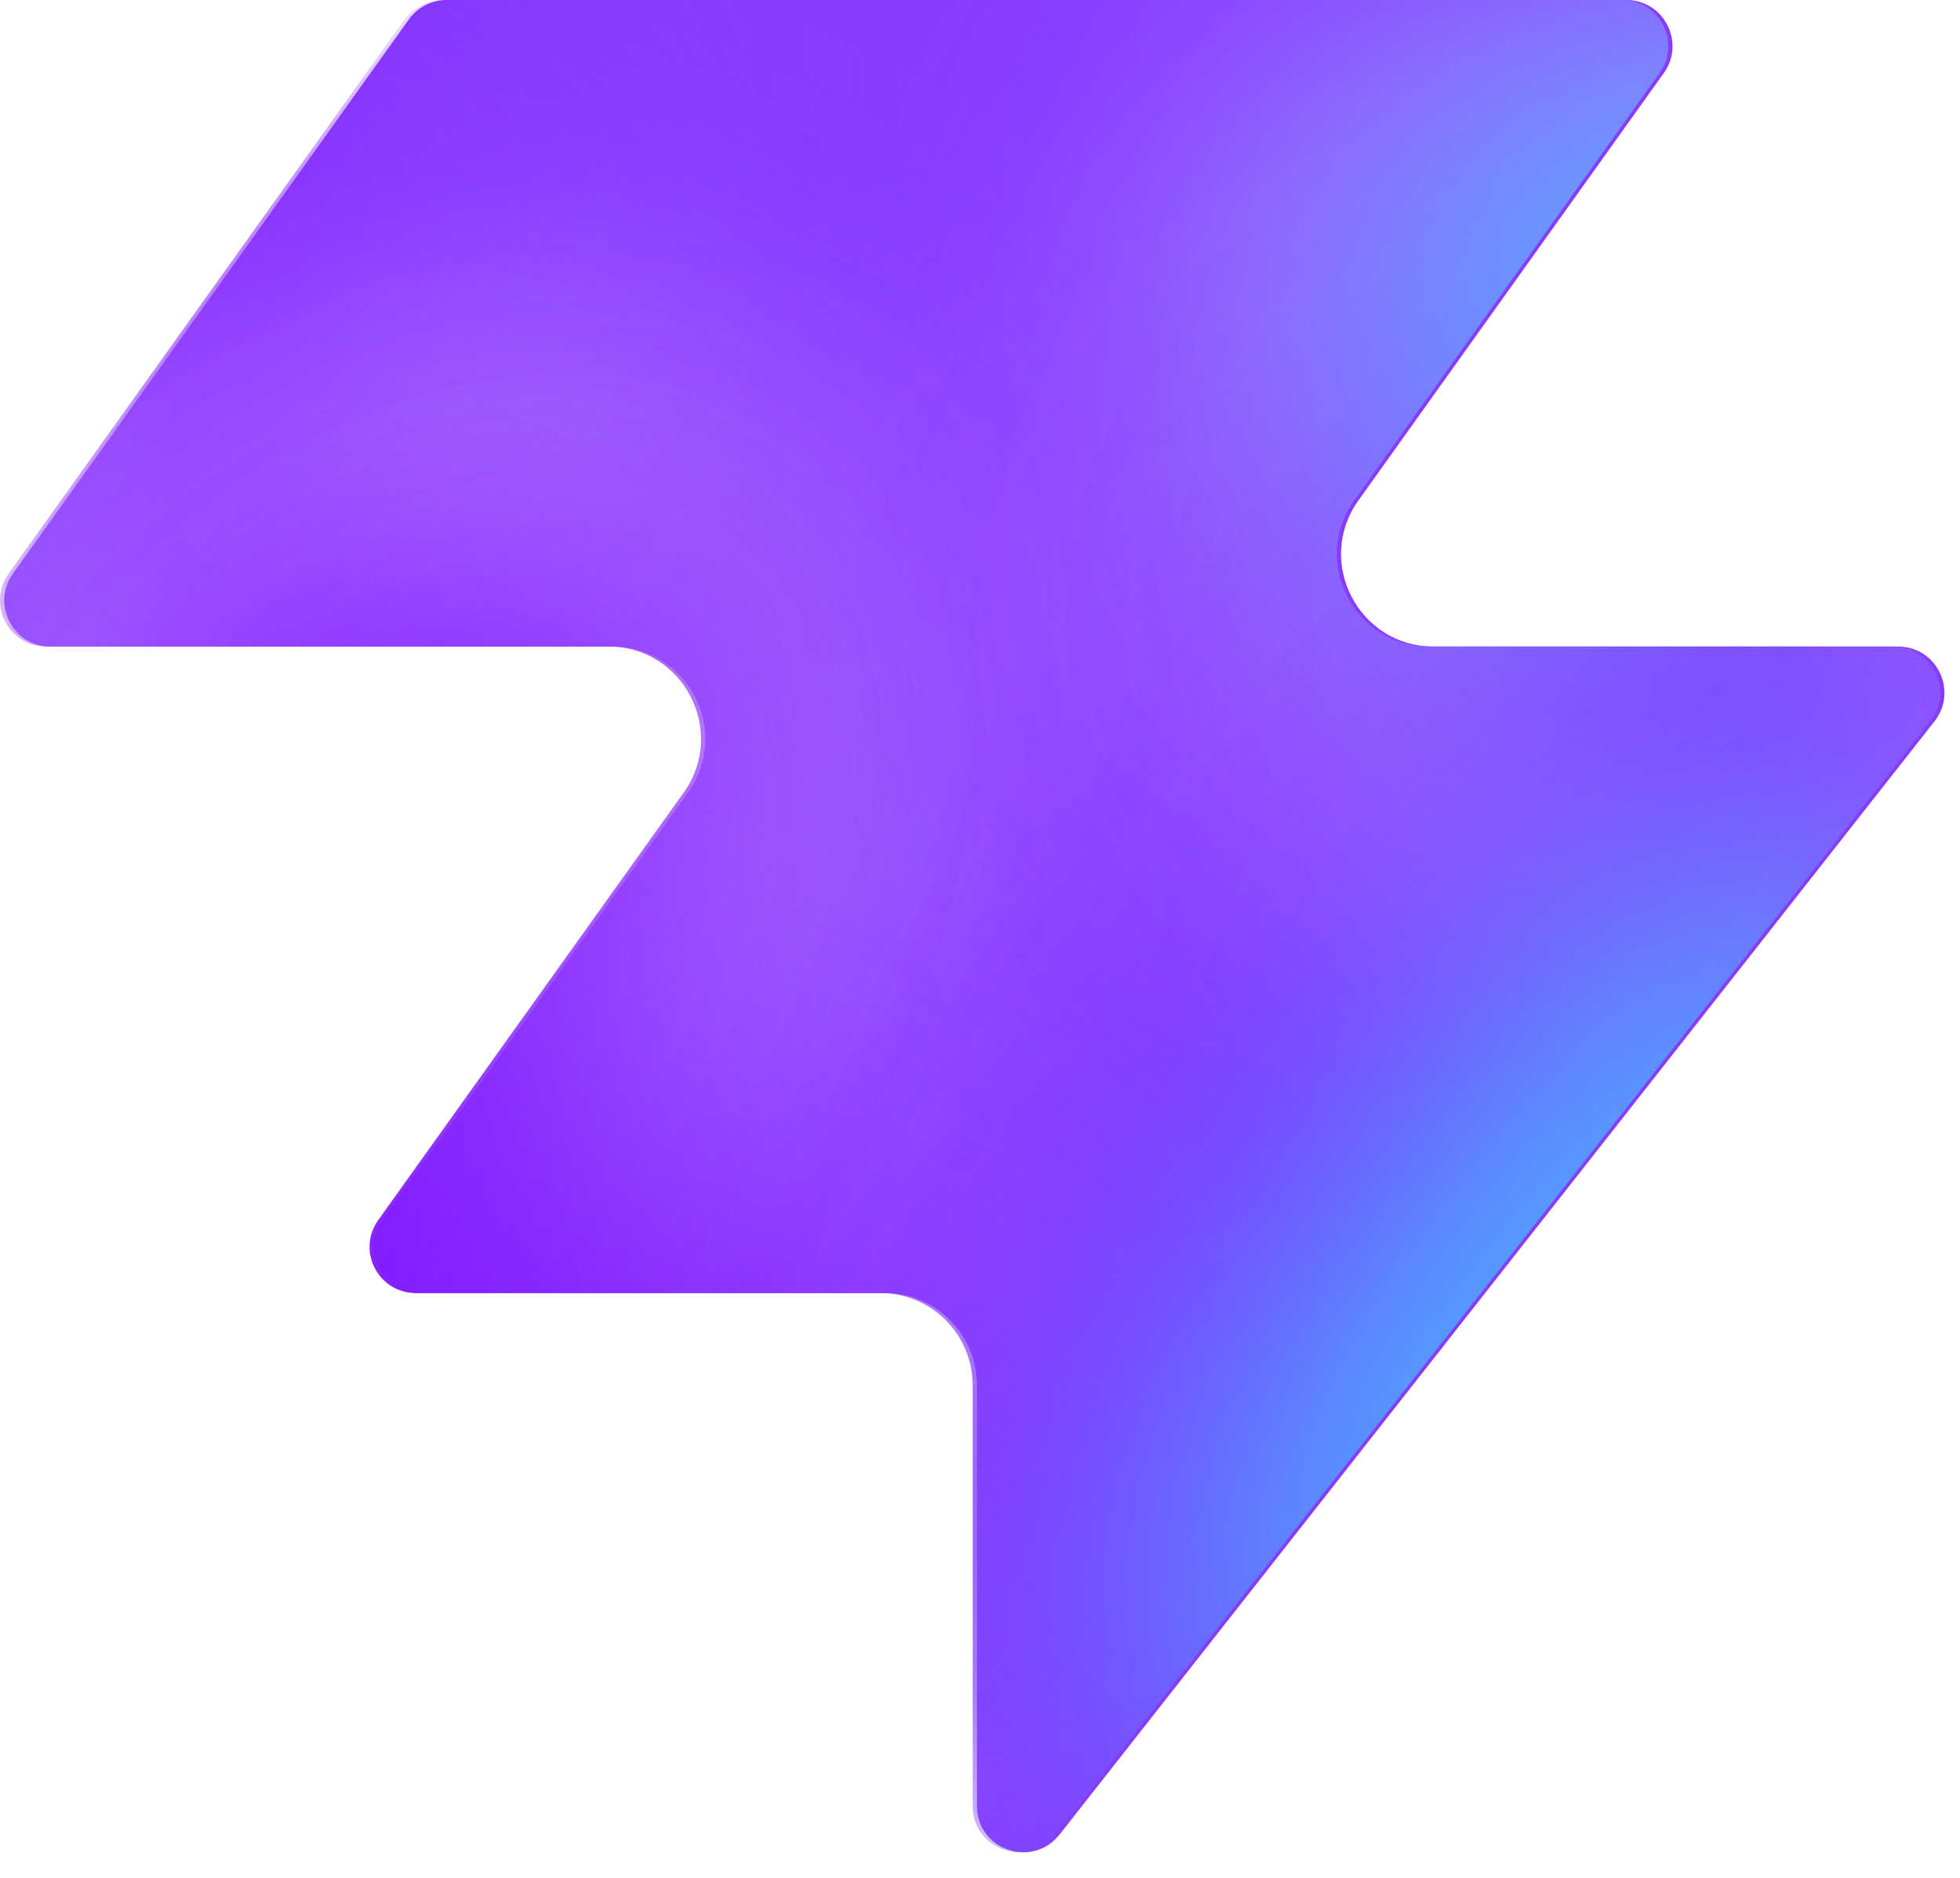
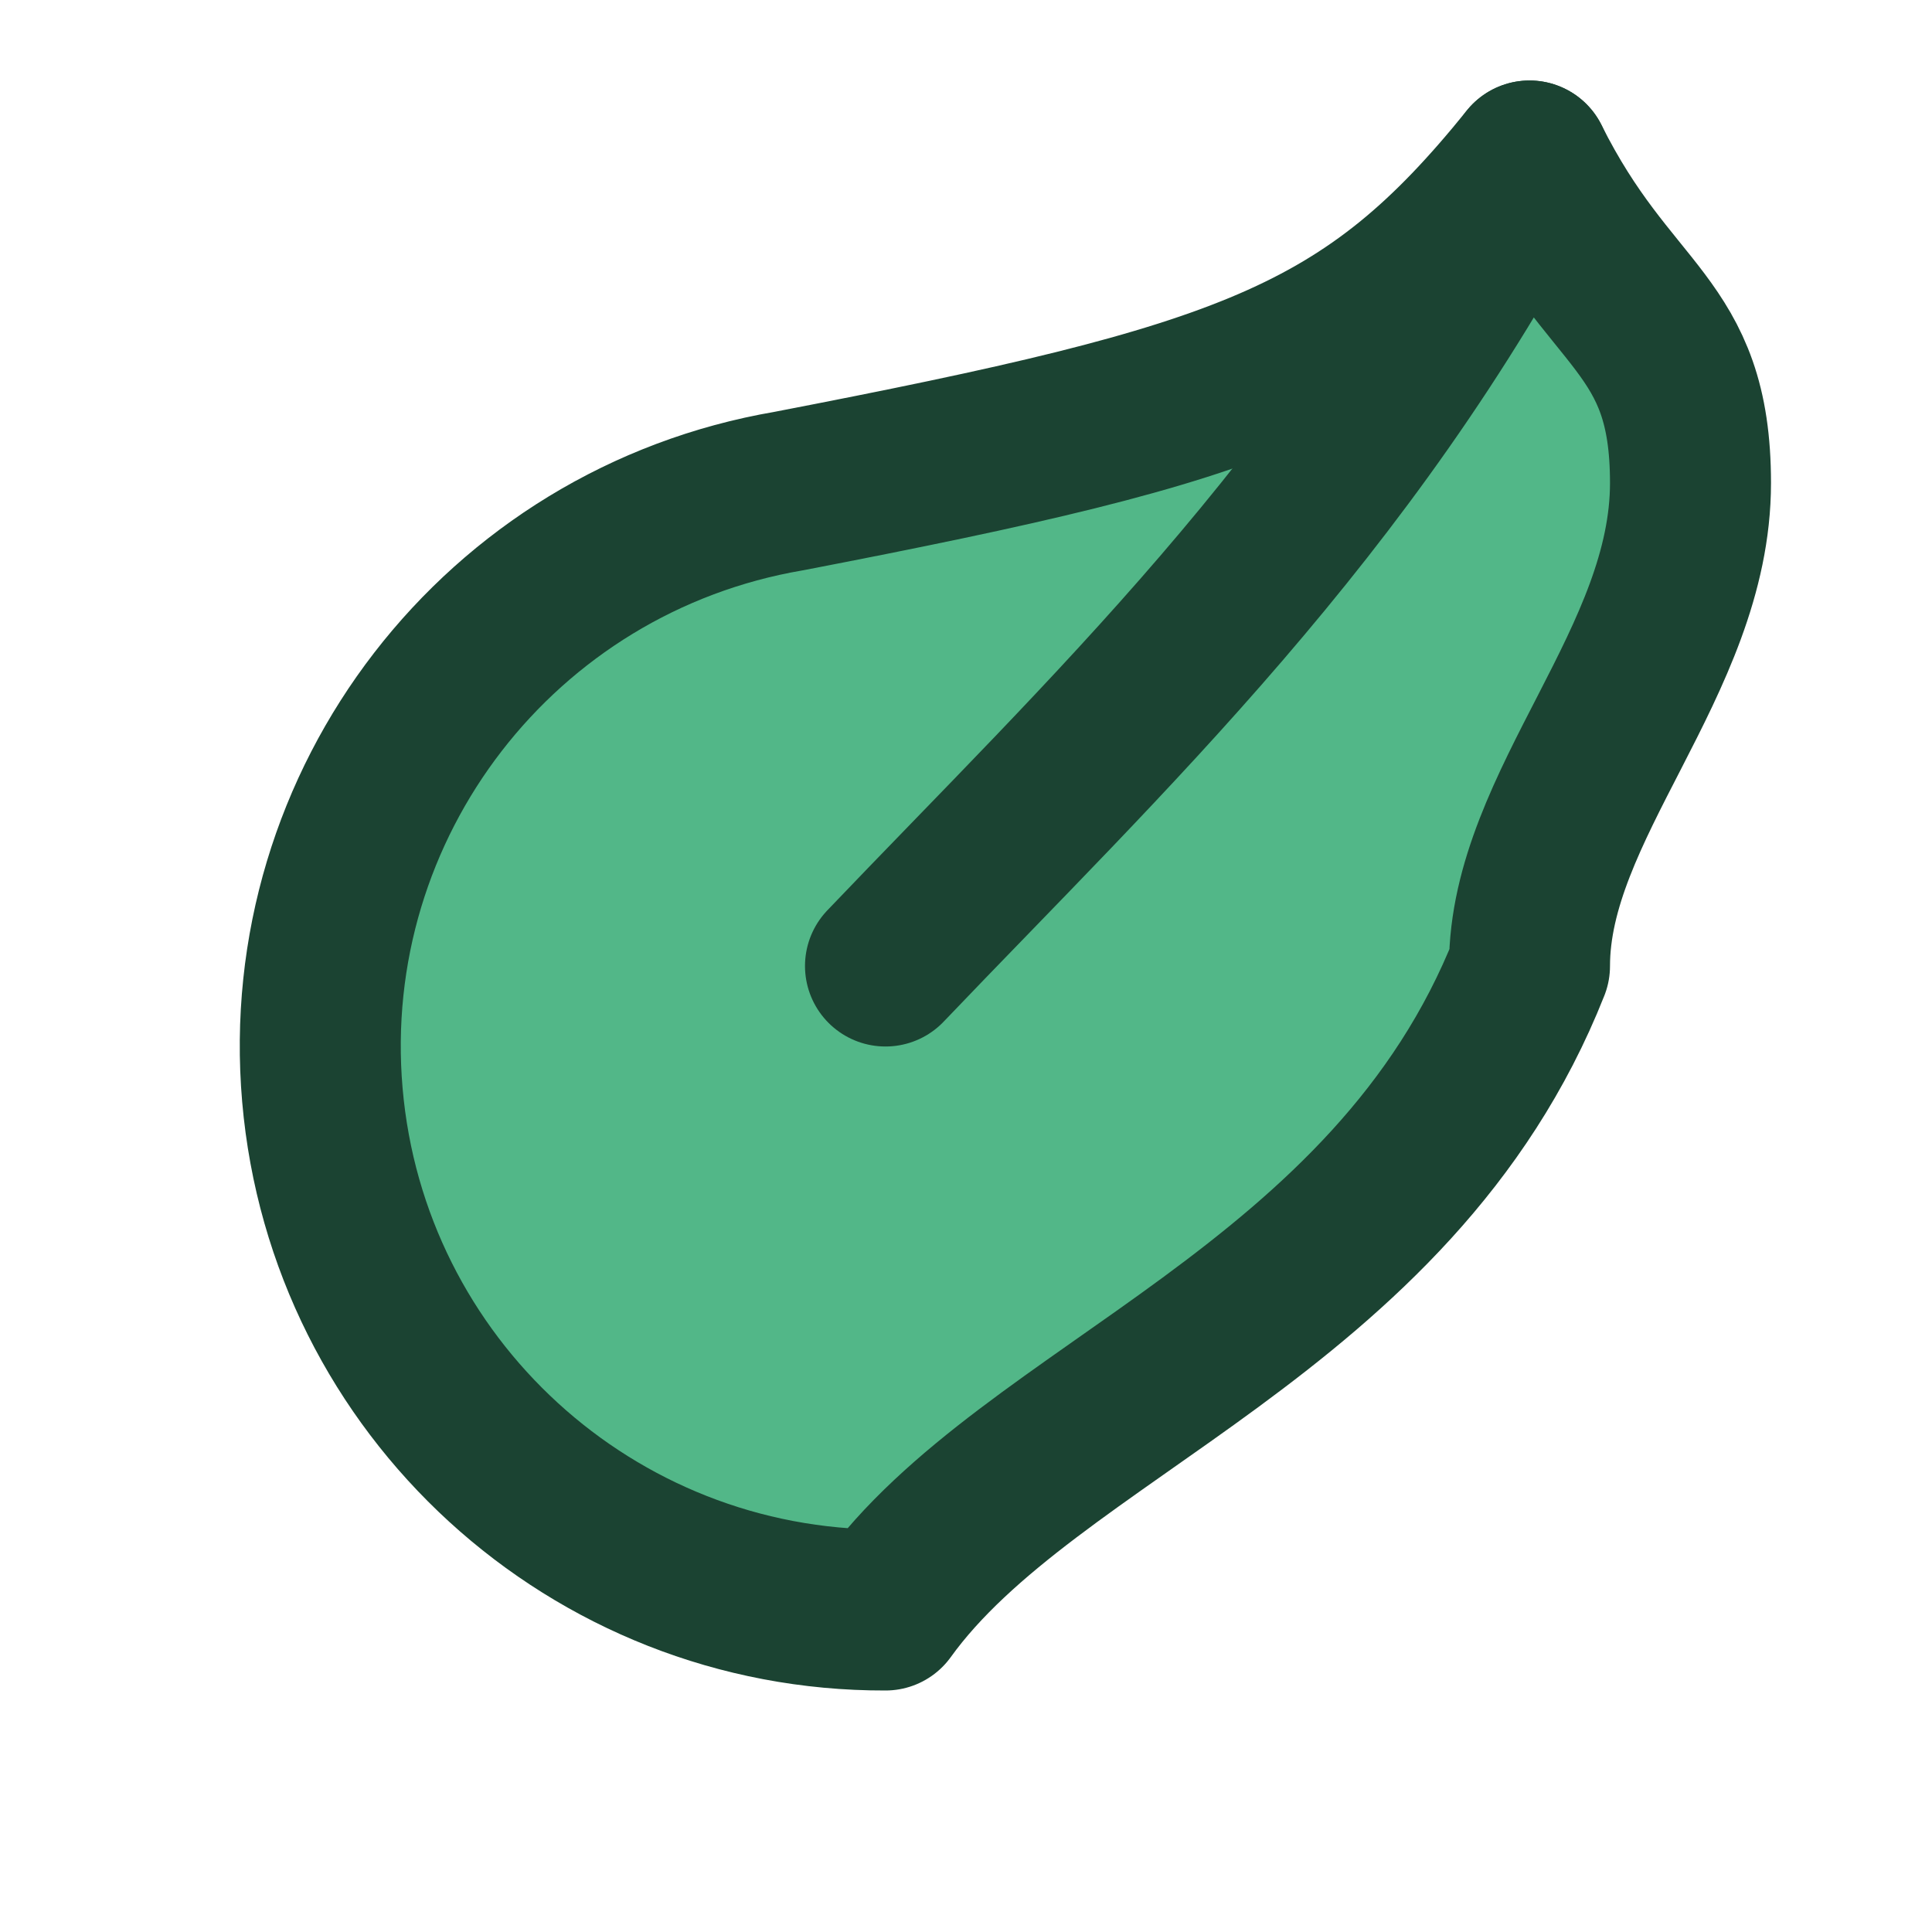
- <svg xmlns="http://www.w3.org/2000/svg" width="48" height="46" fill="none" viewBox="0 0 48 46">
-   <path fill="#863bff" d="M25.946 44.938c-.664.845-2.021.375-2.021-.698V33.937a2.26 2.26 0 0 0-2.262-2.262H10.287c-.92 0-1.456-1.04-.92-1.788l7.48-10.471c1.07-1.497 0-3.578-1.842-3.578H1.237c-.92 0-1.456-1.04-.92-1.788L10.013.474c.214-.297.556-.474.92-.474h28.894c.92 0 1.456 1.04.92 1.788l-7.48 10.471c-1.07 1.498 0 3.579 1.842 3.579h11.377c.943 0 1.473 1.088.89 1.83L25.947 44.94z" style="fill:#863bff;fill:color(display-p3 .525 .23 1);fill-opacity:1" />
-   <mask id="a" width="48" height="46" x="0" y="0" maskUnits="userSpaceOnUse" style="mask-type:alpha">
-     <path fill="#000" d="M25.842 44.938c-.664.844-2.021.375-2.021-.698V33.937a2.26 2.26 0 0 0-2.262-2.262H10.183c-.92 0-1.456-1.04-.92-1.788l7.48-10.471c1.07-1.498 0-3.579-1.842-3.579H1.133c-.92 0-1.456-1.04-.92-1.787L9.91.473c.214-.297.556-.474.92-.474h28.894c.92 0 1.456 1.04.92 1.788l-7.48 10.471c-1.07 1.498 0 3.578 1.842 3.578h11.377c.943 0 1.473 1.088.89 1.832L25.843 44.94z" style="fill:#000;fill-opacity:1" />
-   </mask>
-   <g mask="url(#a)">
-     <g filter="url(#b)">
-       <ellipse cx="5.508" cy="14.704" fill="#ede6ff" rx="5.508" ry="14.704" style="fill:#ede6ff;fill:color(display-p3 .927 .903 1);fill-opacity:1" transform="matrix(.00324 1 1 -.00324 -4.47 31.516)" />
-     </g>
-     <g filter="url(#c)">
-       <ellipse cx="10.399" cy="29.851" fill="#ede6ff" rx="10.399" ry="29.851" style="fill:#ede6ff;fill:color(display-p3 .927 .903 1);fill-opacity:1" transform="matrix(.00324 1 1 -.00324 -39.328 7.883)" />
-     </g>
-     <g filter="url(#d)">
-       <ellipse cx="5.508" cy="30.487" fill="#7e14ff" rx="5.508" ry="30.487" style="fill:#7e14ff;fill:color(display-p3 .492 .077 1);fill-opacity:1" transform="rotate(89.814 -25.913 -14.639)scale(1 -1)" />
-     </g>
-     <g filter="url(#e)">
-       <ellipse cx="5.508" cy="30.599" fill="#7e14ff" rx="5.508" ry="30.599" style="fill:#7e14ff;fill:color(display-p3 .492 .077 1);fill-opacity:1" transform="rotate(89.814 -32.644 -3.334)scale(1 -1)" />
-     </g>
-     <g filter="url(#f)">
-       <ellipse cx="5.508" cy="30.599" fill="#7e14ff" rx="5.508" ry="30.599" style="fill:#7e14ff;fill:color(display-p3 .492 .077 1);fill-opacity:1" transform="matrix(.00324 1 1 -.00324 -34.34 30.47)" />
-     </g>
-     <g filter="url(#g)">
-       <ellipse cx="14.072" cy="22.078" fill="#ede6ff" rx="14.072" ry="22.078" style="fill:#ede6ff;fill:color(display-p3 .927 .903 1);fill-opacity:1" transform="rotate(93.35 24.506 48.493)scale(-1 1)" />
-     </g>
-     <g filter="url(#h)">
-       <ellipse cx="3.47" cy="21.501" fill="#7e14ff" rx="3.47" ry="21.501" style="fill:#7e14ff;fill:color(display-p3 .492 .077 1);fill-opacity:1" transform="rotate(89.009 28.708 47.59)scale(-1 1)" />
-     </g>
-     <g filter="url(#i)">
-       <ellipse cx="3.47" cy="21.501" fill="#7e14ff" rx="3.47" ry="21.501" style="fill:#7e14ff;fill:color(display-p3 .492 .077 1);fill-opacity:1" transform="rotate(89.009 28.708 47.59)scale(-1 1)" />
-     </g>
-     <g filter="url(#j)">
-       <ellipse cx=".387" cy="8.972" fill="#7e14ff" rx="4.407" ry="29.108" style="fill:#7e14ff;fill:color(display-p3 .492 .077 1);fill-opacity:1" transform="rotate(39.51 .387 8.972)" />
-     </g>
-     <g filter="url(#k)">
-       <ellipse cx="47.523" cy="-6.092" fill="#7e14ff" rx="4.407" ry="29.108" style="fill:#7e14ff;fill:color(display-p3 .492 .077 1);fill-opacity:1" transform="rotate(37.892 47.523 -6.092)" />
-     </g>
-     <g filter="url(#l)">
-       <ellipse cx="41.412" cy="6.333" fill="#47bfff" rx="5.971" ry="9.665" style="fill:#47bfff;fill:color(display-p3 .28 .748 1);fill-opacity:1" transform="rotate(37.892 41.412 6.333)" />
-     </g>
-     <g filter="url(#m)">
-       <ellipse cx="-1.879" cy="38.332" fill="#7e14ff" rx="4.407" ry="29.108" style="fill:#7e14ff;fill:color(display-p3 .492 .077 1);fill-opacity:1" transform="rotate(37.892 -1.88 38.332)" />
-     </g>
-     <g filter="url(#n)">
-       <ellipse cx="-1.879" cy="38.332" fill="#7e14ff" rx="4.407" ry="29.108" style="fill:#7e14ff;fill:color(display-p3 .492 .077 1);fill-opacity:1" transform="rotate(37.892 -1.88 38.332)" />
-     </g>
-     <g filter="url(#o)">
-       <ellipse cx="35.651" cy="29.907" fill="#7e14ff" rx="4.407" ry="29.108" style="fill:#7e14ff;fill:color(display-p3 .492 .077 1);fill-opacity:1" transform="rotate(37.892 35.651 29.907)" />
-     </g>
-     <g filter="url(#p)">
-       <ellipse cx="38.418" cy="32.4" fill="#47bfff" rx="5.971" ry="15.297" style="fill:#47bfff;fill:color(display-p3 .28 .748 1);fill-opacity:1" transform="rotate(37.892 38.418 32.4)" />
-     </g>
-   </g>
-   <defs>
-     <filter id="b" width="60.045" height="41.654" x="-19.77" y="16.149" color-interpolation-filters="sRGB" filterUnits="userSpaceOnUse">
-       <feFlood flood-opacity="0" result="BackgroundImageFix" />
-       <feBlend in="SourceGraphic" in2="BackgroundImageFix" result="shape" />
-       <feGaussianBlur result="effect1_foregroundBlur_2002_17158" stdDeviation="7.659" />
-     </filter>
-     <filter id="c" width="90.34" height="51.437" x="-54.613" y="-7.533" color-interpolation-filters="sRGB" filterUnits="userSpaceOnUse">
-       <feFlood flood-opacity="0" result="BackgroundImageFix" />
-       <feBlend in="SourceGraphic" in2="BackgroundImageFix" result="shape" />
-       <feGaussianBlur result="effect1_foregroundBlur_2002_17158" stdDeviation="7.659" />
-     </filter>
-     <filter id="d" width="79.355" height="29.4" x="-49.64" y="2.03" color-interpolation-filters="sRGB" filterUnits="userSpaceOnUse">
-       <feFlood flood-opacity="0" result="BackgroundImageFix" />
-       <feBlend in="SourceGraphic" in2="BackgroundImageFix" result="shape" />
-       <feGaussianBlur result="effect1_foregroundBlur_2002_17158" stdDeviation="4.596" />
-     </filter>
-     <filter id="e" width="79.579" height="29.4" x="-45.045" y="20.029" color-interpolation-filters="sRGB" filterUnits="userSpaceOnUse">
-       <feFlood flood-opacity="0" result="BackgroundImageFix" />
-       <feBlend in="SourceGraphic" in2="BackgroundImageFix" result="shape" />
-       <feGaussianBlur result="effect1_foregroundBlur_2002_17158" stdDeviation="4.596" />
-     </filter>
-     <filter id="f" width="79.579" height="29.4" x="-43.513" y="21.178" color-interpolation-filters="sRGB" filterUnits="userSpaceOnUse">
-       <feFlood flood-opacity="0" result="BackgroundImageFix" />
-       <feBlend in="SourceGraphic" in2="BackgroundImageFix" result="shape" />
-       <feGaussianBlur result="effect1_foregroundBlur_2002_17158" stdDeviation="4.596" />
-     </filter>
-     <filter id="g" width="74.749" height="58.852" x="15.756" y="-17.901" color-interpolation-filters="sRGB" filterUnits="userSpaceOnUse">
-       <feFlood flood-opacity="0" result="BackgroundImageFix" />
-       <feBlend in="SourceGraphic" in2="BackgroundImageFix" result="shape" />
-       <feGaussianBlur result="effect1_foregroundBlur_2002_17158" stdDeviation="7.659" />
-     </filter>
-     <filter id="h" width="61.377" height="25.362" x="23.548" y="2.284" color-interpolation-filters="sRGB" filterUnits="userSpaceOnUse">
-       <feFlood flood-opacity="0" result="BackgroundImageFix" />
-       <feBlend in="SourceGraphic" in2="BackgroundImageFix" result="shape" />
-       <feGaussianBlur result="effect1_foregroundBlur_2002_17158" stdDeviation="4.596" />
-     </filter>
-     <filter id="i" width="61.377" height="25.362" x="23.548" y="2.284" color-interpolation-filters="sRGB" filterUnits="userSpaceOnUse">
-       <feFlood flood-opacity="0" result="BackgroundImageFix" />
-       <feBlend in="SourceGraphic" in2="BackgroundImageFix" result="shape" />
-       <feGaussianBlur result="effect1_foregroundBlur_2002_17158" stdDeviation="4.596" />
-     </filter>
-     <filter id="j" width="56.045" height="63.649" x="-27.636" y="-22.853" color-interpolation-filters="sRGB" filterUnits="userSpaceOnUse">
-       <feFlood flood-opacity="0" result="BackgroundImageFix" />
-       <feBlend in="SourceGraphic" in2="BackgroundImageFix" result="shape" />
-       <feGaussianBlur result="effect1_foregroundBlur_2002_17158" stdDeviation="4.596" />
-     </filter>
-     <filter id="k" width="54.814" height="64.646" x="20.116" y="-38.415" color-interpolation-filters="sRGB" filterUnits="userSpaceOnUse">
-       <feFlood flood-opacity="0" result="BackgroundImageFix" />
-       <feBlend in="SourceGraphic" in2="BackgroundImageFix" result="shape" />
-       <feGaussianBlur result="effect1_foregroundBlur_2002_17158" stdDeviation="4.596" />
-     </filter>
-     <filter id="l" width="33.541" height="35.313" x="24.641" y="-11.323" color-interpolation-filters="sRGB" filterUnits="userSpaceOnUse">
-       <feFlood flood-opacity="0" result="BackgroundImageFix" />
-       <feBlend in="SourceGraphic" in2="BackgroundImageFix" result="shape" />
-       <feGaussianBlur result="effect1_foregroundBlur_2002_17158" stdDeviation="4.596" />
-     </filter>
-     <filter id="m" width="54.814" height="64.646" x="-29.286" y="6.009" color-interpolation-filters="sRGB" filterUnits="userSpaceOnUse">
-       <feFlood flood-opacity="0" result="BackgroundImageFix" />
-       <feBlend in="SourceGraphic" in2="BackgroundImageFix" result="shape" />
-       <feGaussianBlur result="effect1_foregroundBlur_2002_17158" stdDeviation="4.596" />
-     </filter>
-     <filter id="n" width="54.814" height="64.646" x="-29.286" y="6.009" color-interpolation-filters="sRGB" filterUnits="userSpaceOnUse">
-       <feFlood flood-opacity="0" result="BackgroundImageFix" />
-       <feBlend in="SourceGraphic" in2="BackgroundImageFix" result="shape" />
-       <feGaussianBlur result="effect1_foregroundBlur_2002_17158" stdDeviation="4.596" />
-     </filter>
-     <filter id="o" width="54.814" height="64.646" x="8.244" y="-2.416" color-interpolation-filters="sRGB" filterUnits="userSpaceOnUse">
-       <feFlood flood-opacity="0" result="BackgroundImageFix" />
-       <feBlend in="SourceGraphic" in2="BackgroundImageFix" result="shape" />
-       <feGaussianBlur result="effect1_foregroundBlur_2002_17158" stdDeviation="4.596" />
-     </filter>
-     <filter id="p" width="39.409" height="43.623" x="18.713" y="10.588" color-interpolation-filters="sRGB" filterUnits="userSpaceOnUse">
-       <feFlood flood-opacity="0" result="BackgroundImageFix" />
-       <feBlend in="SourceGraphic" in2="BackgroundImageFix" result="shape" />
-       <feGaussianBlur result="effect1_foregroundBlur_2002_17158" stdDeviation="4.596" />
-     </filter>
-   </defs>
+ <svg xmlns="http://www.w3.org/2000/svg" viewBox="0 0 24 24" fill="none" stroke="#1b4332" stroke-width="2" stroke-linecap="round" stroke-linejoin="round">
+   <path d="M11 20A7 7 0 0 1 9.8 6.1C15.5 5 17 4.48 19 2c1 2 2 2 2 4 0 2.22-2 4-2 6-1.7 4.3-6.2 5.5-8 8Z" fill="#52b788" />
+   <path d="M19 2c-2.26 4.33-5.27 7.14-8 10" />
</svg>
